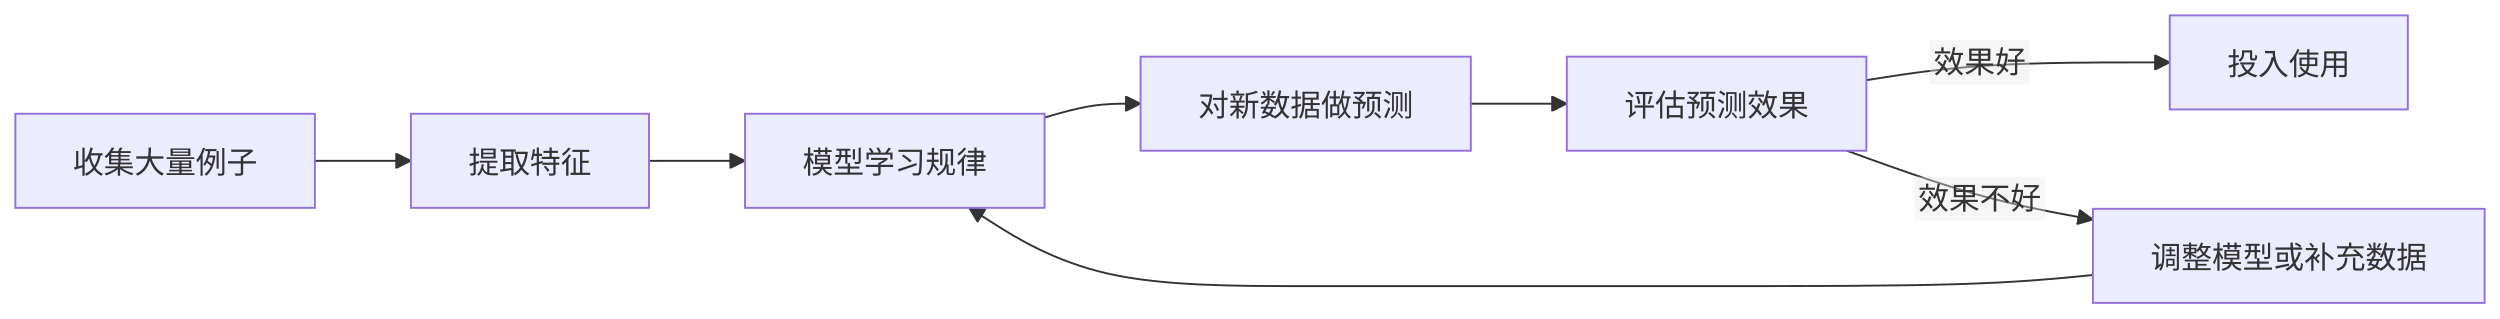
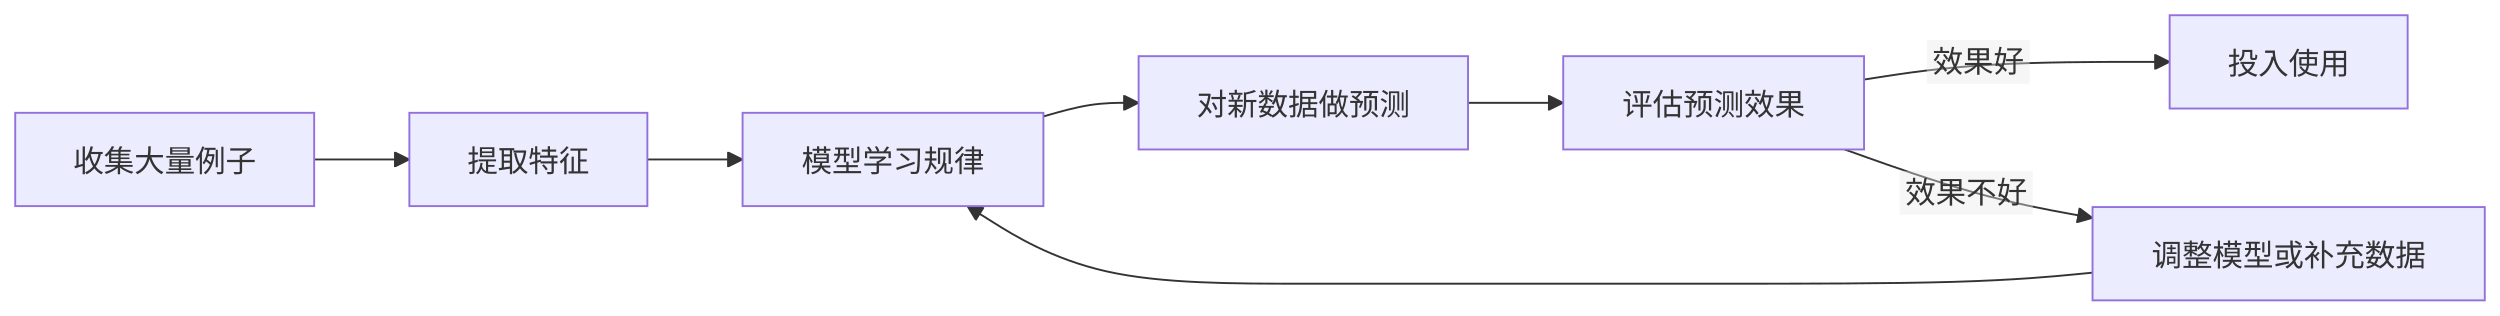
- <svg xmlns="http://www.w3.org/2000/svg" id="my-svg" width="100%" class="flowchart" style="max-width: 1302px; background-color: white;" viewBox="0 0 1302 165.75" role="graphics-document document" aria-roledescription="flowchart-v2">
+ <svg xmlns="http://www.w3.org/2000/svg" id="my-svg" width="100%" class="flowchart" style="max-width: 1313px; background-color: white;" viewBox="0 0 1313 165.75" role="graphics-document document" aria-roledescription="flowchart-v2">
  <style>#my-svg{font-family:"trebuchet ms",verdana,arial,sans-serif;font-size:16px;fill:#333;}@keyframes edge-animation-frame{from{stroke-dashoffset:0;}}@keyframes dash{to{stroke-dashoffset:0;}}#my-svg .edge-animation-slow{stroke-dasharray:9,5!important;stroke-dashoffset:900;animation:dash 50s linear infinite;stroke-linecap:round;}#my-svg .edge-animation-fast{stroke-dasharray:9,5!important;stroke-dashoffset:900;animation:dash 20s linear infinite;stroke-linecap:round;}#my-svg .error-icon{fill:#552222;}#my-svg .error-text{fill:#552222;stroke:#552222;}#my-svg .edge-thickness-normal{stroke-width:1px;}#my-svg .edge-thickness-thick{stroke-width:3.5px;}#my-svg .edge-pattern-solid{stroke-dasharray:0;}#my-svg .edge-thickness-invisible{stroke-width:0;fill:none;}#my-svg .edge-pattern-dashed{stroke-dasharray:3;}#my-svg .edge-pattern-dotted{stroke-dasharray:2;}#my-svg .marker{fill:#333333;stroke:#333333;}#my-svg .marker.cross{stroke:#333333;}#my-svg svg{font-family:"trebuchet ms",verdana,arial,sans-serif;font-size:16px;}#my-svg p{margin:0;}#my-svg .label{font-family:"trebuchet ms",verdana,arial,sans-serif;color:#333;}#my-svg .cluster-label text{fill:#333;}#my-svg .cluster-label span{color:#333;}#my-svg .cluster-label span p{background-color:transparent;}#my-svg .label text,#my-svg span{fill:#333;color:#333;}#my-svg .node rect,#my-svg .node circle,#my-svg .node ellipse,#my-svg .node polygon,#my-svg .node path{fill:#ECECFF;stroke:#9370DB;stroke-width:1px;}#my-svg .rough-node .label text,#my-svg .node .label text,#my-svg .image-shape .label,#my-svg .icon-shape .label{text-anchor:middle;}#my-svg .node .katex path{fill:#000;stroke:#000;stroke-width:1px;}#my-svg .rough-node .label,#my-svg .node .label,#my-svg .image-shape .label,#my-svg .icon-shape .label{text-align:center;}#my-svg .node.clickable{cursor:pointer;}#my-svg .root .anchor path{fill:#333333!important;stroke-width:0;stroke:#333333;}#my-svg .arrowheadPath{fill:#333333;}#my-svg .edgePath .path{stroke:#333333;stroke-width:1px;}#my-svg .flowchart-link{stroke:#333333;fill:none;}#my-svg .edgeLabel{background-color:rgba(232,232,232, 0.8);text-align:center;}#my-svg .edgeLabel p{background-color:rgba(232,232,232, 0.8);}#my-svg .edgeLabel rect{opacity:0.5;background-color:rgba(232,232,232, 0.8);fill:rgba(232,232,232, 0.8);}#my-svg .labelBkg{background-color:rgba(232, 232, 232, 0.5);}#my-svg .cluster rect{fill:#ffffde;stroke:#aaaa33;stroke-width:1px;}#my-svg .cluster text{fill:#333;}#my-svg .cluster span{color:#333;}#my-svg div.mermaidTooltip{position:absolute;text-align:center;max-width:200px;padding:2px;font-family:"trebuchet ms",verdana,arial,sans-serif;font-size:12px;background:hsl(80, 100%, 96.275%);border:1px solid #aaaa33;border-radius:2px;pointer-events:none;z-index:100;}#my-svg .flowchartTitleText{text-anchor:middle;font-size:18px;fill:#333;}#my-svg rect.text{fill:none;stroke-width:0;}#my-svg .icon-shape,#my-svg .image-shape{background-color:rgba(232,232,232, 0.8);text-align:center;}#my-svg .icon-shape p,#my-svg .image-shape p{background-color:rgba(232,232,232, 0.8);padding:2px;}#my-svg .icon-shape .label rect,#my-svg .image-shape .label rect{opacity:0.5;background-color:rgba(232,232,232, 0.8);fill:rgba(232,232,232, 0.8);}#my-svg .label-icon{display:inline-block;height:1em;overflow:visible;vertical-align:-0.125em;}#my-svg .node .label-icon path{fill:currentColor;stroke:revert;stroke-width:revert;}#my-svg .node .neo-node{stroke:#9370DB;}#my-svg [data-look="neo"].node rect,#my-svg [data-look="neo"].cluster rect,#my-svg [data-look="neo"].node polygon{stroke:#9370DB;filter:drop-shadow(1px 2px 2px rgba(185, 185, 185, 1));}#my-svg [data-look="neo"].node path{stroke:#9370DB;stroke-width:1px;}#my-svg [data-look="neo"].node .outer-path{filter:drop-shadow(1px 2px 2px rgba(185, 185, 185, 1));}#my-svg [data-look="neo"].node .neo-line path{stroke:#9370DB;filter:none;}#my-svg [data-look="neo"].node circle{stroke:#9370DB;filter:drop-shadow(1px 2px 2px rgba(185, 185, 185, 1));}#my-svg [data-look="neo"].node circle .state-start{fill:#000000;}#my-svg [data-look="neo"].icon-shape .icon{fill:#9370DB;filter:drop-shadow(1px 2px 2px rgba(185, 185, 185, 1));}#my-svg [data-look="neo"].icon-shape .icon-neo path{stroke:#9370DB;filter:drop-shadow(1px 2px 2px rgba(185, 185, 185, 1));}#my-svg :root{--mermaid-font-family:"trebuchet ms",verdana,arial,sans-serif;}</style>
  <g>
    <marker id="my-svg_flowchart-v2-pointEnd" class="marker flowchart-v2" viewBox="0 0 10 10" refX="5" refY="5" markerUnits="userSpaceOnUse" markerWidth="8" markerHeight="8" orient="auto">
      <path d="M 0 0 L 10 5 L 0 10 z" class="arrowMarkerPath" style="stroke-width: 1; stroke-dasharray: 1, 0;" />
    </marker>
    <marker id="my-svg_flowchart-v2-pointStart" class="marker flowchart-v2" viewBox="0 0 10 10" refX="4.5" refY="5" markerUnits="userSpaceOnUse" markerWidth="8" markerHeight="8" orient="auto">
      <path d="M 0 5 L 10 10 L 10 0 z" class="arrowMarkerPath" style="stroke-width: 1; stroke-dasharray: 1, 0;" />
    </marker>
    <marker id="my-svg_flowchart-v2-pointEnd-margin" class="marker flowchart-v2" viewBox="0 0 11.5 14" refX="11.5" refY="7" markerUnits="userSpaceOnUse" markerWidth="10.5" markerHeight="14" orient="auto">
      <path d="M 0 0 L 11.5 7 L 0 14 z" class="arrowMarkerPath" style="stroke-width: 0; stroke-dasharray: 1, 0;" />
    </marker>
    <marker id="my-svg_flowchart-v2-pointStart-margin" class="marker flowchart-v2" viewBox="0 0 11.5 14" refX="1" refY="7" markerUnits="userSpaceOnUse" markerWidth="11.5" markerHeight="14" orient="auto">
      <polygon points="0,7 11.5,14 11.5,0" class="arrowMarkerPath" style="stroke-width: 0; stroke-dasharray: 1, 0;" />
    </marker>
    <marker id="my-svg_flowchart-v2-circleEnd" class="marker flowchart-v2" viewBox="0 0 10 10" refX="11" refY="5" markerUnits="userSpaceOnUse" markerWidth="11" markerHeight="11" orient="auto">
      <circle cx="5" cy="5" r="5" class="arrowMarkerPath" style="stroke-width: 1; stroke-dasharray: 1, 0;" />
    </marker>
    <marker id="my-svg_flowchart-v2-circleStart" class="marker flowchart-v2" viewBox="0 0 10 10" refX="-1" refY="5" markerUnits="userSpaceOnUse" markerWidth="11" markerHeight="11" orient="auto">
      <circle cx="5" cy="5" r="5" class="arrowMarkerPath" style="stroke-width: 1; stroke-dasharray: 1, 0;" />
    </marker>
    <marker id="my-svg_flowchart-v2-circleEnd-margin" class="marker flowchart-v2" viewBox="0 0 10 10" refY="5" refX="12.25" markerUnits="userSpaceOnUse" markerWidth="14" markerHeight="14" orient="auto">
      <circle cx="5" cy="5" r="5" class="arrowMarkerPath" style="stroke-width: 0; stroke-dasharray: 1, 0;" />
    </marker>
    <marker id="my-svg_flowchart-v2-circleStart-margin" class="marker flowchart-v2" viewBox="0 0 10 10" refX="-2" refY="5" markerUnits="userSpaceOnUse" markerWidth="14" markerHeight="14" orient="auto">
      <circle cx="5" cy="5" r="5" class="arrowMarkerPath" style="stroke-width: 0; stroke-dasharray: 1, 0;" />
    </marker>
    <marker id="my-svg_flowchart-v2-crossEnd" class="marker cross flowchart-v2" viewBox="0 0 11 11" refX="12" refY="5.2" markerUnits="userSpaceOnUse" markerWidth="11" markerHeight="11" orient="auto">
      <path d="M 1,1 l 9,9 M 10,1 l -9,9" class="arrowMarkerPath" style="stroke-width: 2; stroke-dasharray: 1, 0;" />
    </marker>
    <marker id="my-svg_flowchart-v2-crossStart" class="marker cross flowchart-v2" viewBox="0 0 11 11" refX="-1" refY="5.2" markerUnits="userSpaceOnUse" markerWidth="11" markerHeight="11" orient="auto">
      <path d="M 1,1 l 9,9 M 10,1 l -9,9" class="arrowMarkerPath" style="stroke-width: 2; stroke-dasharray: 1, 0;" />
    </marker>
    <marker id="my-svg_flowchart-v2-crossEnd-margin" class="marker cross flowchart-v2" viewBox="0 0 15 15" refX="17.7" refY="7.5" markerUnits="userSpaceOnUse" markerWidth="12" markerHeight="12" orient="auto">
      <path d="M 1,1 L 14,14 M 1,14 L 14,1" class="arrowMarkerPath" style="stroke-width: 2.5;" />
    </marker>
    <marker id="my-svg_flowchart-v2-crossStart-margin" class="marker cross flowchart-v2" viewBox="0 0 15 15" refX="-3.5" refY="7.5" markerUnits="userSpaceOnUse" markerWidth="12" markerHeight="12" orient="auto">
      <path d="M 1,1 L 14,14 M 1,14 L 14,1" class="arrowMarkerPath" style="stroke-width: 2.5; stroke-dasharray: 1, 0;" />
    </marker>
    <g class="root">
      <g class="clusters" />
      <g class="edgePaths">
-         <path d="M164,83.75L168.167,83.75C172.333,83.75,180.667,83.75,188.333,83.75C196,83.75,203,83.75,206.5,83.75L210,83.75" id="my-svg-L_A_B_0" class="edge-thickness-normal edge-pattern-solid edge-thickness-normal edge-pattern-solid flowchart-link" style=";" data-edge="true" data-et="edge" data-id="L_A_B_0" data-points="W3sieCI6MTY0LCJ5Ijo4My43NX0seyJ4IjoxODksInkiOjgzLjc1fSx7IngiOjIxNCwieSI6ODMuNzV9XQ==" data-look="classic" marker-end="url(#my-svg_flowchart-v2-pointEnd)" />
-         <path d="M338,83.75L342.167,83.75C346.333,83.75,354.667,83.75,362.333,83.75C370,83.75,377,83.75,380.5,83.75L384,83.75" id="my-svg-L_B_C_0" class="edge-thickness-normal edge-pattern-solid edge-thickness-normal edge-pattern-solid flowchart-link" style=";" data-edge="true" data-et="edge" data-id="L_B_C_0" data-points="W3sieCI6MzM4LCJ5Ijo4My43NX0seyJ4IjozNjMsInkiOjgzLjc1fSx7IngiOjM4OCwieSI6ODMuNzV9XQ==" data-look="classic" marker-end="url(#my-svg_flowchart-v2-pointEnd)" />
-         <path d="M544,61.221L548.167,60.017C552.333,58.814,560.667,56.407,568.333,55.203C576,54,583,54,586.5,54L590,54" id="my-svg-L_C_D_0" class="edge-thickness-normal edge-pattern-solid edge-thickness-normal edge-pattern-solid flowchart-link" style=";" data-edge="true" data-et="edge" data-id="L_C_D_0" data-points="W3sieCI6NTQ0LCJ5Ijo2MS4yMjA4NzM3ODY0MDc3NjV9LHsieCI6NTY5LCJ5Ijo1NH0seyJ4Ijo1OTQsInkiOjU0fV0=" data-look="classic" marker-end="url(#my-svg_flowchart-v2-pointEnd)" />
-         <path d="M766,54L770.167,54C774.333,54,782.667,54,790.333,54C798,54,805,54,808.5,54L812,54" id="my-svg-L_D_E_0" class="edge-thickness-normal edge-pattern-solid edge-thickness-normal edge-pattern-solid flowchart-link" style=";" data-edge="true" data-et="edge" data-id="L_D_E_0" data-points="W3sieCI6NzY2LCJ5Ijo1NH0seyJ4Ijo3OTEsInkiOjU0fSx7IngiOjgxNiwieSI6NTR9XQ==" data-look="classic" marker-end="url(#my-svg_flowchart-v2-pointEnd)" />
-         <path d="M972,41.759L981.833,40.216C991.667,38.673,1011.333,35.586,1037,34.043C1062.667,32.5,1094.333,32.5,1110.167,32.5L1126,32.5" id="my-svg-L_E_F_0" class="edge-thickness-normal edge-pattern-solid edge-thickness-normal edge-pattern-solid flowchart-link" style=";" data-edge="true" data-et="edge" data-id="L_E_F_0" data-points="W3sieCI6OTcyLCJ5Ijo0MS43NTkxMjQwODc1OTEyNH0seyJ4IjoxMDMxLCJ5IjozMi41fSx7IngiOjExMzAsInkiOjMyLjV9XQ==" data-look="classic" marker-end="url(#my-svg_flowchart-v2-pointEnd)" />
-         <path d="M961.808,78.5L973.34,82.667C984.872,86.833,1007.936,95.167,1028.646,101.029C1049.356,106.892,1067.711,110.284,1076.889,111.979L1086.067,113.675" id="my-svg-L_E_G_0" class="edge-thickness-normal edge-pattern-solid edge-thickness-normal edge-pattern-solid flowchart-link" style=";" data-edge="true" data-et="edge" data-id="L_E_G_0" data-points="W3sieCI6OTYxLjgwODA4MDgwODA4MDgsInkiOjc4LjV9LHsieCI6MTAzMSwieSI6MTAzLjV9LHsieCI6MTA5MCwieSI6MTE0LjQwMjE3MzkxMzA0MzQ3fV0=" data-look="classic" marker-end="url(#my-svg_flowchart-v2-pointEnd)" />
-         <path d="M1090,143.228L1080.167,144.19C1070.333,145.152,1050.667,147.076,1018,148.038C985.333,149,939.667,149,899.667,149C859.667,149,825.333,149,789.667,149C754,149,717,149,680,149C643,149,606,149,577.342,142.565C548.684,136.13,528.369,123.26,518.211,116.825L508.053,110.391" id="my-svg-L_G_C_0" class="edge-thickness-normal edge-pattern-solid edge-thickness-normal edge-pattern-solid flowchart-link" style=";" data-edge="true" data-et="edge" data-id="L_G_C_0" data-points="W3sieCI6MTA5MCwieSI6MTQzLjIyODI2MDg2OTU2NTIyfSx7IngiOjEwMzEsInkiOjE0OX0seyJ4Ijo4OTQsInkiOjE0OX0seyJ4Ijo3OTEsInkiOjE0OX0seyJ4Ijo2ODAsInkiOjE0OX0seyJ4Ijo1NjksInkiOjE0OX0seyJ4Ijo1MDQuNjc0MzI5NTAxOTE1NzQsInkiOjEwOC4yNX1d" data-look="classic" marker-end="url(#my-svg_flowchart-v2-pointEnd)" />
+         <path d="M165,83.75L169.167,83.75C173.333,83.75,181.667,83.75,189.333,83.75C197,83.75,204,83.75,207.5,83.75L211,83.75" id="my-svg-L_A_B_0" class="edge-thickness-normal edge-pattern-solid edge-thickness-normal edge-pattern-solid flowchart-link" style=";" data-edge="true" data-et="edge" data-id="L_A_B_0" data-points="W3sieCI6MTY1LCJ5Ijo4My43NX0seyJ4IjoxOTAsInkiOjgzLjc1fSx7IngiOjIxNSwieSI6ODMuNzV9XQ==" data-look="classic" marker-end="url(#my-svg_flowchart-v2-pointEnd)" />
+         <path d="M340,83.75L344.167,83.75C348.333,83.75,356.667,83.75,364.333,83.75C372,83.75,379,83.75,382.5,83.75L386,83.75" id="my-svg-L_B_C_0" class="edge-thickness-normal edge-pattern-solid edge-thickness-normal edge-pattern-solid flowchart-link" style=";" data-edge="true" data-et="edge" data-id="L_B_C_0" data-points="W3sieCI6MzQwLCJ5Ijo4My43NX0seyJ4IjozNjUsInkiOjgzLjc1fSx7IngiOjM5MCwieSI6ODMuNzV9XQ==" data-look="classic" marker-end="url(#my-svg_flowchart-v2-pointEnd)" />
+         <path d="M548,61.151L552.167,59.96C556.333,58.768,564.667,56.384,572.333,55.192C580,54,587,54,590.5,54L594,54" id="my-svg-L_C_D_0" class="edge-thickness-normal edge-pattern-solid edge-thickness-normal edge-pattern-solid flowchart-link" style=";" data-edge="true" data-et="edge" data-id="L_C_D_0" data-points="W3sieCI6NTQ4LCJ5Ijo2MS4xNTE0NDIzMDc2OTIzMX0seyJ4Ijo1NzMsInkiOjU0fSx7IngiOjU5OCwieSI6NTR9XQ==" data-look="classic" marker-end="url(#my-svg_flowchart-v2-pointEnd)" />
+         <path d="M771,54L775.167,54C779.333,54,787.667,54,795.333,54C803,54,810,54,813.5,54L817,54" id="my-svg-L_D_E_0" class="edge-thickness-normal edge-pattern-solid edge-thickness-normal edge-pattern-solid flowchart-link" style=";" data-edge="true" data-et="edge" data-id="L_D_E_0" data-points="W3sieCI6NzcxLCJ5Ijo1NH0seyJ4Ijo3OTYsInkiOjU0fSx7IngiOjgyMSwieSI6NTR9XQ==" data-look="classic" marker-end="url(#my-svg_flowchart-v2-pointEnd)" />
+         <path d="M979,41.781L989,40.234C999,38.687,1019,35.594,1045.083,34.047C1071.167,32.5,1103.333,32.5,1119.417,32.5L1135.5,32.5" id="my-svg-L_E_F_0" class="edge-thickness-normal edge-pattern-solid edge-thickness-normal edge-pattern-solid flowchart-link" style=";" data-edge="true" data-et="edge" data-id="L_E_F_0" data-points="W3sieCI6OTc5LCJ5Ijo0MS43ODA1NzU1Mzk1NjgzNDZ9LHsieCI6MTAzOSwieSI6MzIuNX0seyJ4IjoxMTM5LjUsInkiOjMyLjV9XQ==" data-look="classic" marker-end="url(#my-svg_flowchart-v2-pointEnd)" />
+         <path d="M968.798,78.5L980.498,82.667C992.199,86.833,1015.599,95.167,1036.644,101.039C1057.688,106.911,1076.377,110.322,1085.721,112.027L1095.065,113.733" id="my-svg-L_E_G_0" class="edge-thickness-normal edge-pattern-solid edge-thickness-normal edge-pattern-solid flowchart-link" style=";" data-edge="true" data-et="edge" data-id="L_E_G_0" data-points="W3sieCI6OTY4Ljc5Nzk3OTc5Nzk3OTgsInkiOjc4LjV9LHsieCI6MTAzOSwieSI6MTAzLjV9LHsieCI6MTA5OSwieSI6MTE0LjQ1MDkyMDI0NTM5ODc4fV0=" data-look="classic" marker-end="url(#my-svg_flowchart-v2-pointEnd)" />
+         <path d="M1099,143.202L1089,144.169C1079,145.135,1059,147.067,1025.833,148.034C992.667,149,946.333,149,905.833,149C865.333,149,830.667,149,794.75,149C758.833,149,721.667,149,684.5,149C647.333,149,610.167,149,581.323,142.563C552.479,136.125,531.959,123.251,521.698,116.813L511.438,110.376" id="my-svg-L_G_C_0" class="edge-thickness-normal edge-pattern-solid edge-thickness-normal edge-pattern-solid flowchart-link" style=";" data-edge="true" data-et="edge" data-id="L_G_C_0" data-points="W3sieCI6MTA5OSwieSI6MTQzLjIwMjQ1Mzk4NzczMDA1fSx7IngiOjEwMzksInkiOjE0OX0seyJ4Ijo5MDAsInkiOjE0OX0seyJ4Ijo3OTYsInkiOjE0OX0seyJ4Ijo2ODQuNSwieSI6MTQ5fSx7IngiOjU3MywieSI6MTQ5fSx7IngiOjUwOC4wNDk4MDg0MjkxMTg4LCJ5IjoxMDguMjV9XQ==" data-look="classic" marker-end="url(#my-svg_flowchart-v2-pointEnd)" />
      </g>
      <g class="edgeLabels">
        <g class="edgeLabel">
          <g class="label" data-id="L_A_B_0" transform="translate(0, 0)">
            <text y="-10.1" text-anchor="middle">
              <tspan class="text-outer-tspan row" x="0" y="-0.1em" dy="1.1em" text-anchor="middle" />
            </text>
          </g>
        </g>
        <g>
          <rect class="background" style="stroke: none" />
        </g>
        <g class="edgeLabel">
          <g class="label" data-id="L_B_C_0" transform="translate(0, 0)">
            <text y="-10.1" text-anchor="middle">
              <tspan class="text-outer-tspan row" x="0" y="-0.1em" dy="1.1em" text-anchor="middle" />
            </text>
          </g>
        </g>
        <g>
          <rect class="background" style="stroke: none" />
        </g>
        <g class="edgeLabel">
          <g class="label" data-id="L_C_D_0" transform="translate(0, 0)">
            <text y="-10.1" text-anchor="middle">
              <tspan class="text-outer-tspan row" x="0" y="-0.1em" dy="1.1em" text-anchor="middle" />
            </text>
          </g>
        </g>
        <g>
          <rect class="background" style="stroke: none" />
        </g>
        <g class="edgeLabel">
          <g class="label" data-id="L_D_E_0" transform="translate(0, 0)">
            <text y="-10.1" text-anchor="middle">
              <tspan class="text-outer-tspan row" x="0" y="-0.1em" dy="1.1em" text-anchor="middle" />
            </text>
          </g>
        </g>
        <g>
          <rect class="background" style="stroke: none" />
        </g>
-         <g class="edgeLabel" transform="translate(1031, 32.5)">
+         <g class="edgeLabel" transform="translate(1039, 32.5)">
          <g class="label" data-id="L_E_F_0" transform="translate(0, -10.5)">
            <g>
-               <rect class="background" style="" x="-26" y="-1" width="52" height="23" />
+               <rect class="background" style="" x="-27" y="-1" width="54" height="23" />
              <text y="-10.1" text-anchor="middle" style="">
                <tspan class="text-outer-tspan row" x="0" y="-0.1em" dy="1.1em" text-anchor="middle">
                  <tspan font-style="normal" class="text-inner-tspan" font-weight="normal">效果好</tspan>
                </tspan>
              </text>
            </g>
          </g>
        </g>
-         <g class="edgeLabel" transform="translate(1031, 103.5)">
+         <g class="edgeLabel" transform="translate(1032.627, 101.2306)">
          <g class="label" data-id="L_E_G_0" transform="translate(0, -10.5)">
            <g>
-               <rect class="background" style="" x="-34" y="-1" width="68" height="23" />
+               <rect class="background" style="" x="-35" y="-1" width="70" height="23" />
              <text y="-10.1" text-anchor="middle" style="">
                <tspan class="text-outer-tspan row" x="0" y="-0.1em" dy="1.1em" text-anchor="middle">
                  <tspan font-style="normal" class="text-inner-tspan" font-weight="normal">效果不好</tspan>
                </tspan>
              </text>
            </g>
          </g>
        </g>
        <g class="edgeLabel">
          <g class="label" data-id="L_G_C_0" transform="translate(0, 0)">
            <text y="-10.1" text-anchor="middle">
              <tspan class="text-outer-tspan row" x="0" y="-0.1em" dy="1.1em" text-anchor="middle" />
            </text>
          </g>
        </g>
        <g>
          <rect class="background" style="stroke: none" />
        </g>
      </g>
      <g class="nodes">
-         <g class="node default" id="my-svg-flowchart-A-0" data-look="classic" transform="translate(86, 83.75)">
-           <rect class="basic label-container" style="" x="-78" y="-24.5" width="156" height="49" />
+         <g class="node default" id="my-svg-flowchart-A-0" data-look="classic" transform="translate(86.5, 83.75)">
+           <rect class="basic label-container" style="" x="-78.5" y="-24.5" width="157" height="49" />
          <g class="label" style="" transform="translate(0, -9.5)">
            <rect />
            <g>
              <rect class="background" style="stroke: none" />
              <text y="-10.1" style="">
                <tspan class="text-outer-tspan row" x="0" y="-0.1em" dy="1.1em">
                  <tspan font-style="normal" class="text-inner-tspan" font-weight="normal">收集大量例子</tspan>
                </tspan>
              </text>
            </g>
          </g>
        </g>
-         <g class="node default" id="my-svg-flowchart-B-1" data-look="classic" transform="translate(276, 83.75)">
-           <rect class="basic label-container" style="" x="-62" y="-24.5" width="124" height="49" />
+         <g class="node default" id="my-svg-flowchart-B-1" data-look="classic" transform="translate(277.5, 83.75)">
+           <rect class="basic label-container" style="" x="-62.5" y="-24.5" width="125" height="49" />
          <g class="label" style="" transform="translate(0, -9.5)">
            <rect />
            <g>
              <rect class="background" style="stroke: none" />
              <text y="-10.1" style="">
                <tspan class="text-outer-tspan row" x="0" y="-0.1em" dy="1.1em">
                  <tspan font-style="normal" class="text-inner-tspan" font-weight="normal">提取特征</tspan>
                </tspan>
              </text>
            </g>
          </g>
        </g>
-         <g class="node default" id="my-svg-flowchart-C-3" data-look="classic" transform="translate(466, 83.75)">
-           <rect class="basic label-container" style="" x="-78" y="-24.5" width="156" height="49" />
+         <g class="node default" id="my-svg-flowchart-C-3" data-look="classic" transform="translate(469, 83.75)">
+           <rect class="basic label-container" style="" x="-79" y="-24.5" width="158" height="49" />
          <g class="label" style="" transform="translate(0, -9.5)">
            <rect />
            <g>
              <rect class="background" style="stroke: none" />
              <text y="-10.1" style="">
                <tspan class="text-outer-tspan row" x="0" y="-0.1em" dy="1.1em">
                  <tspan font-style="normal" class="text-inner-tspan" font-weight="normal">模型学习规律</tspan>
                </tspan>
              </text>
            </g>
          </g>
        </g>
-         <g class="node default" id="my-svg-flowchart-D-5" data-look="classic" transform="translate(680, 54)">
-           <rect class="basic label-container" style="" x="-86" y="-24.5" width="172" height="49" />
+         <g class="node default" id="my-svg-flowchart-D-5" data-look="classic" transform="translate(684.5, 54)">
+           <rect class="basic label-container" style="" x="-86.5" y="-24.5" width="173" height="49" />
          <g class="label" style="" transform="translate(0, -9.5)">
            <rect />
            <g>
              <rect class="background" style="stroke: none" />
              <text y="-10.1" style="">
                <tspan class="text-outer-tspan row" x="0" y="-0.1em" dy="1.1em">
                  <tspan font-style="normal" class="text-inner-tspan" font-weight="normal">对新数据做预测</tspan>
                </tspan>
              </text>
            </g>
          </g>
        </g>
-         <g class="node default" id="my-svg-flowchart-E-7" data-look="classic" transform="translate(894, 54)">
-           <rect class="basic label-container" style="" x="-78" y="-24.5" width="156" height="49" />
+         <g class="node default" id="my-svg-flowchart-E-7" data-look="classic" transform="translate(900, 54)">
+           <rect class="basic label-container" style="" x="-79" y="-24.5" width="158" height="49" />
          <g class="label" style="" transform="translate(0, -9.5)">
            <rect />
            <g>
              <rect class="background" style="stroke: none" />
              <text y="-10.1" style="">
                <tspan class="text-outer-tspan row" x="0" y="-0.1em" dy="1.1em">
                  <tspan font-style="normal" class="text-inner-tspan" font-weight="normal">评估预测效果</tspan>
                </tspan>
              </text>
            </g>
          </g>
        </g>
-         <g class="node default" id="my-svg-flowchart-F-9" data-look="classic" transform="translate(1192, 32.5)">
-           <rect class="basic label-container" style="" x="-62" y="-24.5" width="124" height="49" />
+         <g class="node default" id="my-svg-flowchart-F-9" data-look="classic" transform="translate(1202, 32.5)">
+           <rect class="basic label-container" style="" x="-62.5" y="-24.5" width="125" height="49" />
          <g class="label" style="" transform="translate(0, -9.5)">
            <rect />
            <g>
              <rect class="background" style="stroke: none" />
              <text y="-10.1" style="">
                <tspan class="text-outer-tspan row" x="0" y="-0.1em" dy="1.1em">
                  <tspan font-style="normal" class="text-inner-tspan" font-weight="normal">投入使用</tspan>
                </tspan>
              </text>
            </g>
          </g>
        </g>
-         <g class="node default" id="my-svg-flowchart-G-11" data-look="classic" transform="translate(1192, 133.25)">
-           <rect class="basic label-container" style="" x="-102" y="-24.5" width="204" height="49" />
+         <g class="node default" id="my-svg-flowchart-G-11" data-look="classic" transform="translate(1202, 133.25)">
+           <rect class="basic label-container" style="" x="-103" y="-24.5" width="206" height="49" />
          <g class="label" style="" transform="translate(0, -9.5)">
            <rect />
            <g>
              <rect class="background" style="stroke: none" />
              <text y="-10.1" style="">
                <tspan class="text-outer-tspan row" x="0" y="-0.1em" dy="1.1em">
                  <tspan font-style="normal" class="text-inner-tspan" font-weight="normal">调整模型或补充数据</tspan>
                </tspan>
              </text>
            </g>
          </g>
        </g>
      </g>
    </g>
  </g>
  <defs>
    <filter id="my-svg-drop-shadow" height="130%" width="130%">
      <feDropShadow dx="4" dy="4" stdDeviation="0" flood-opacity="0.06" flood-color="#000000" />
    </filter>
  </defs>
  <defs>
    <filter id="my-svg-drop-shadow-small" height="150%" width="150%">
      <feDropShadow dx="2" dy="2" stdDeviation="0" flood-opacity="0.06" flood-color="#000000" />
    </filter>
  </defs>
</svg>
